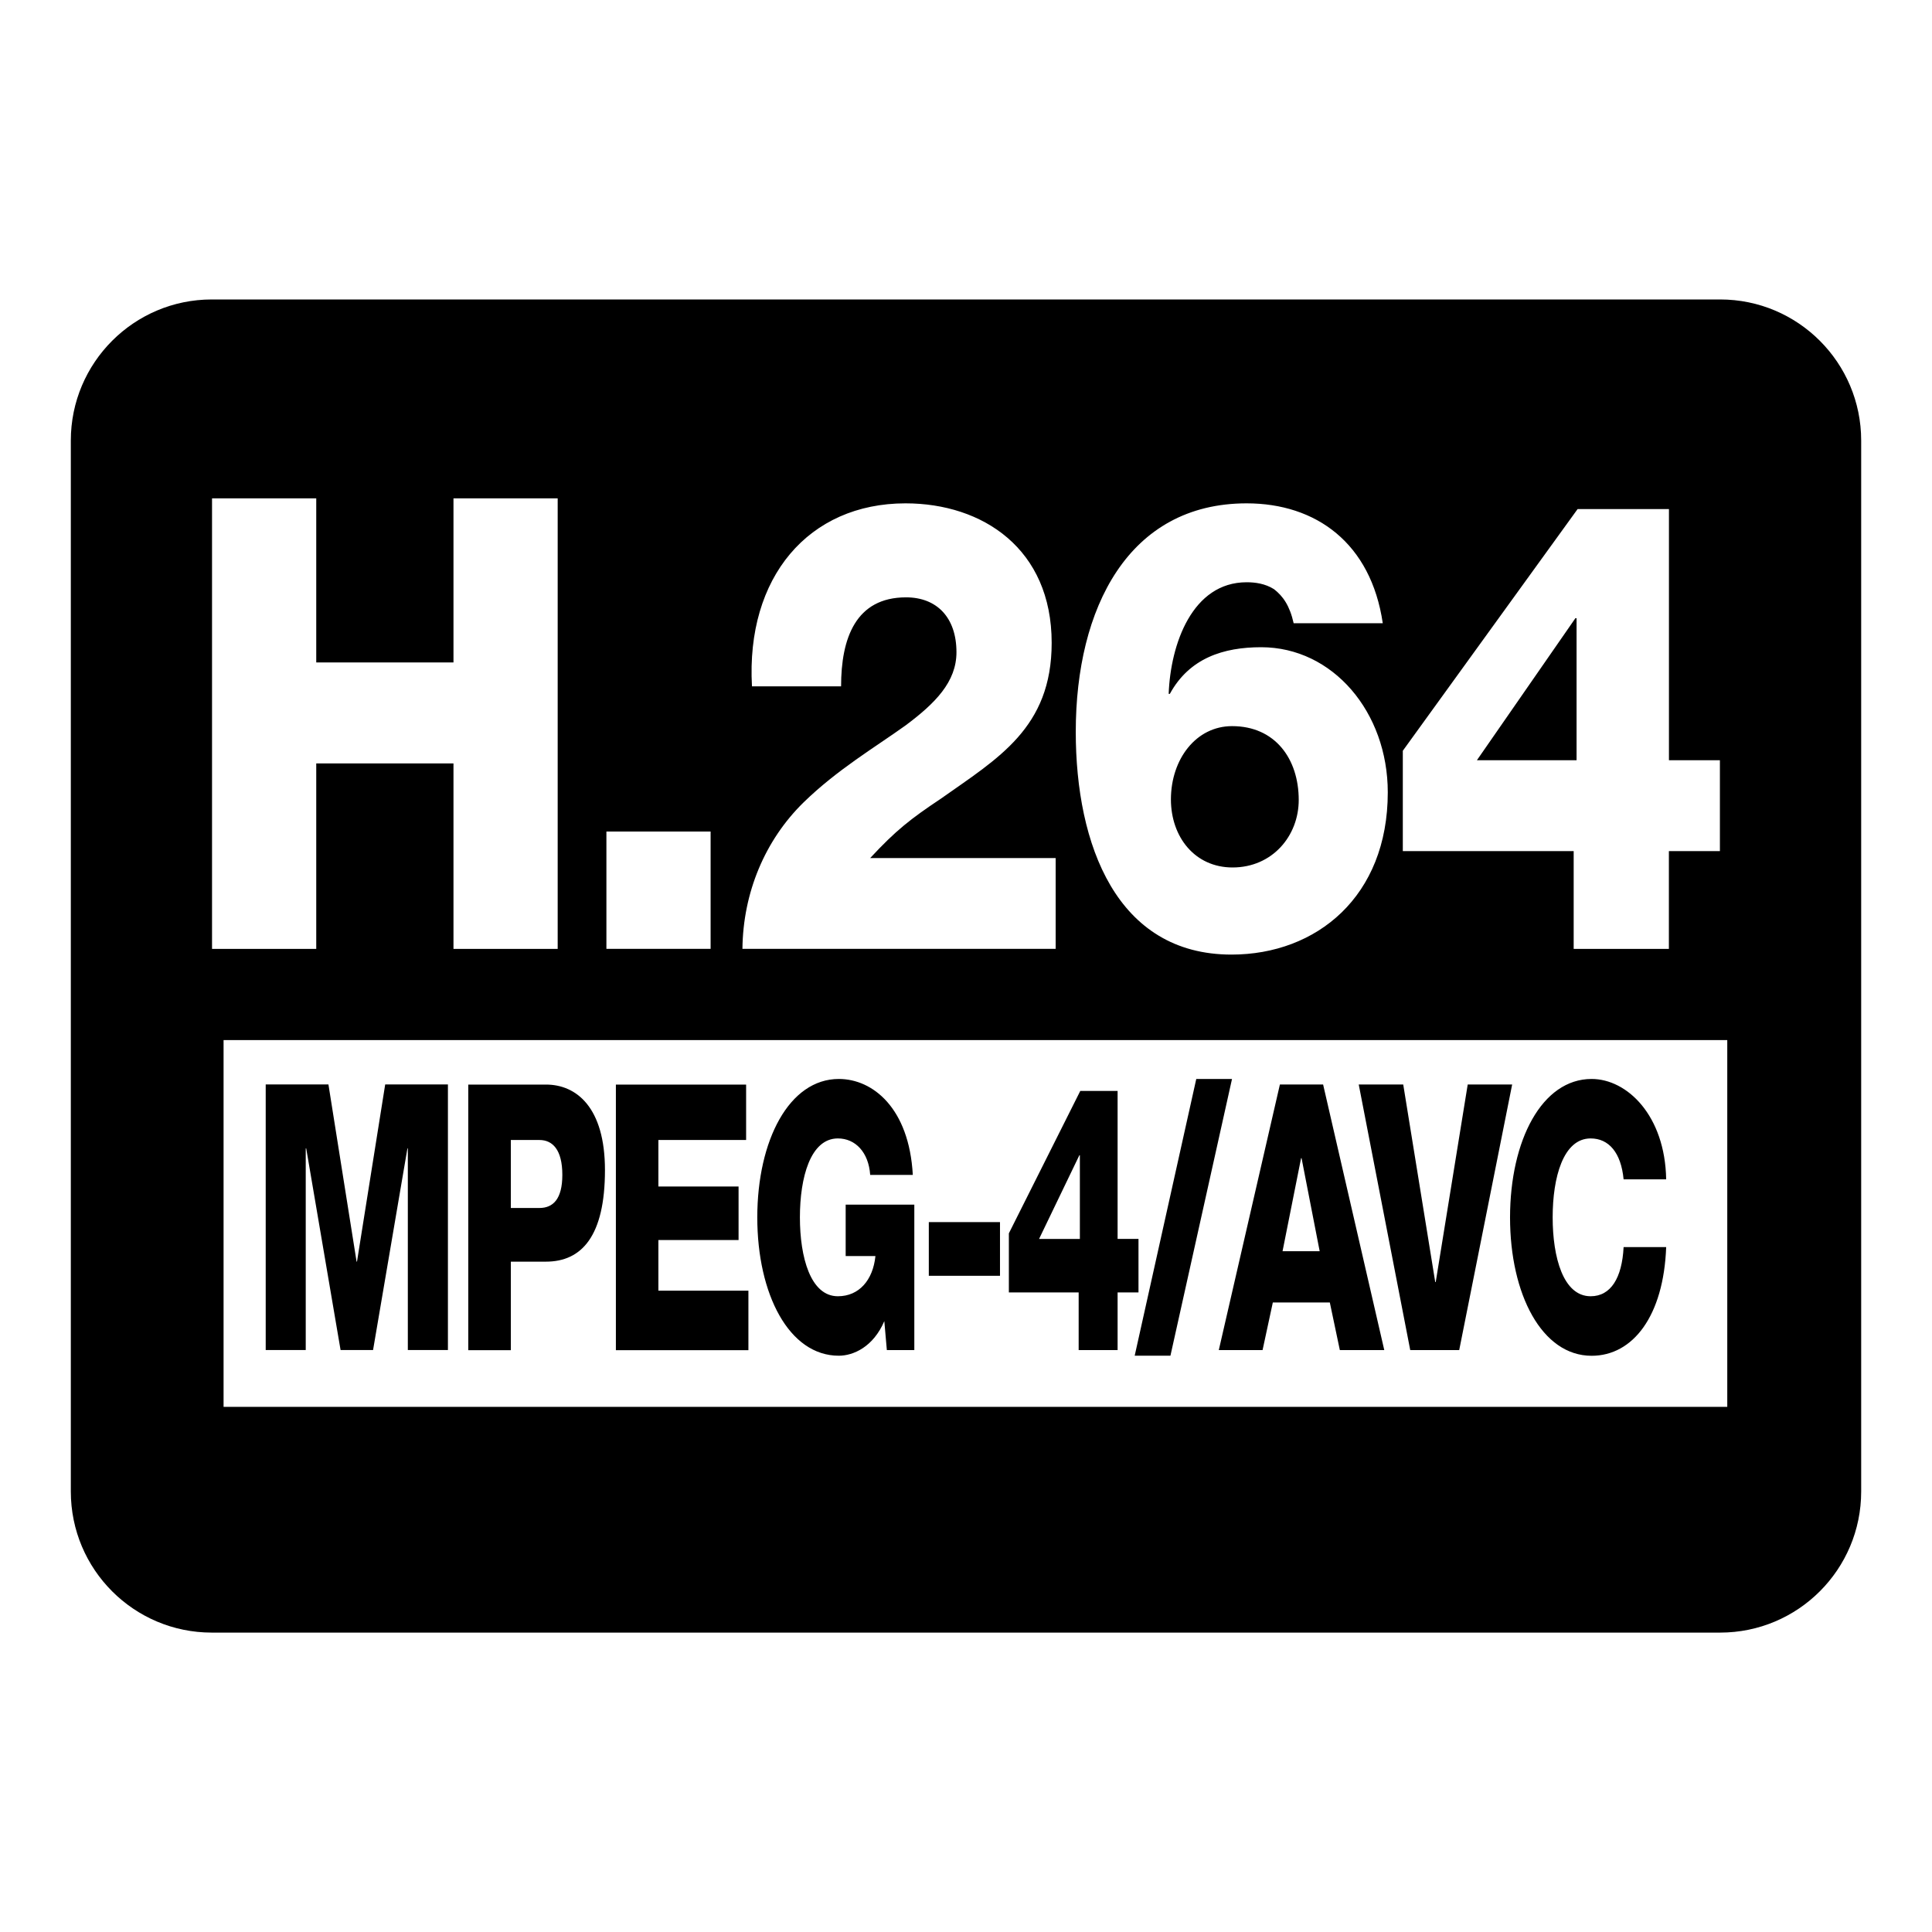
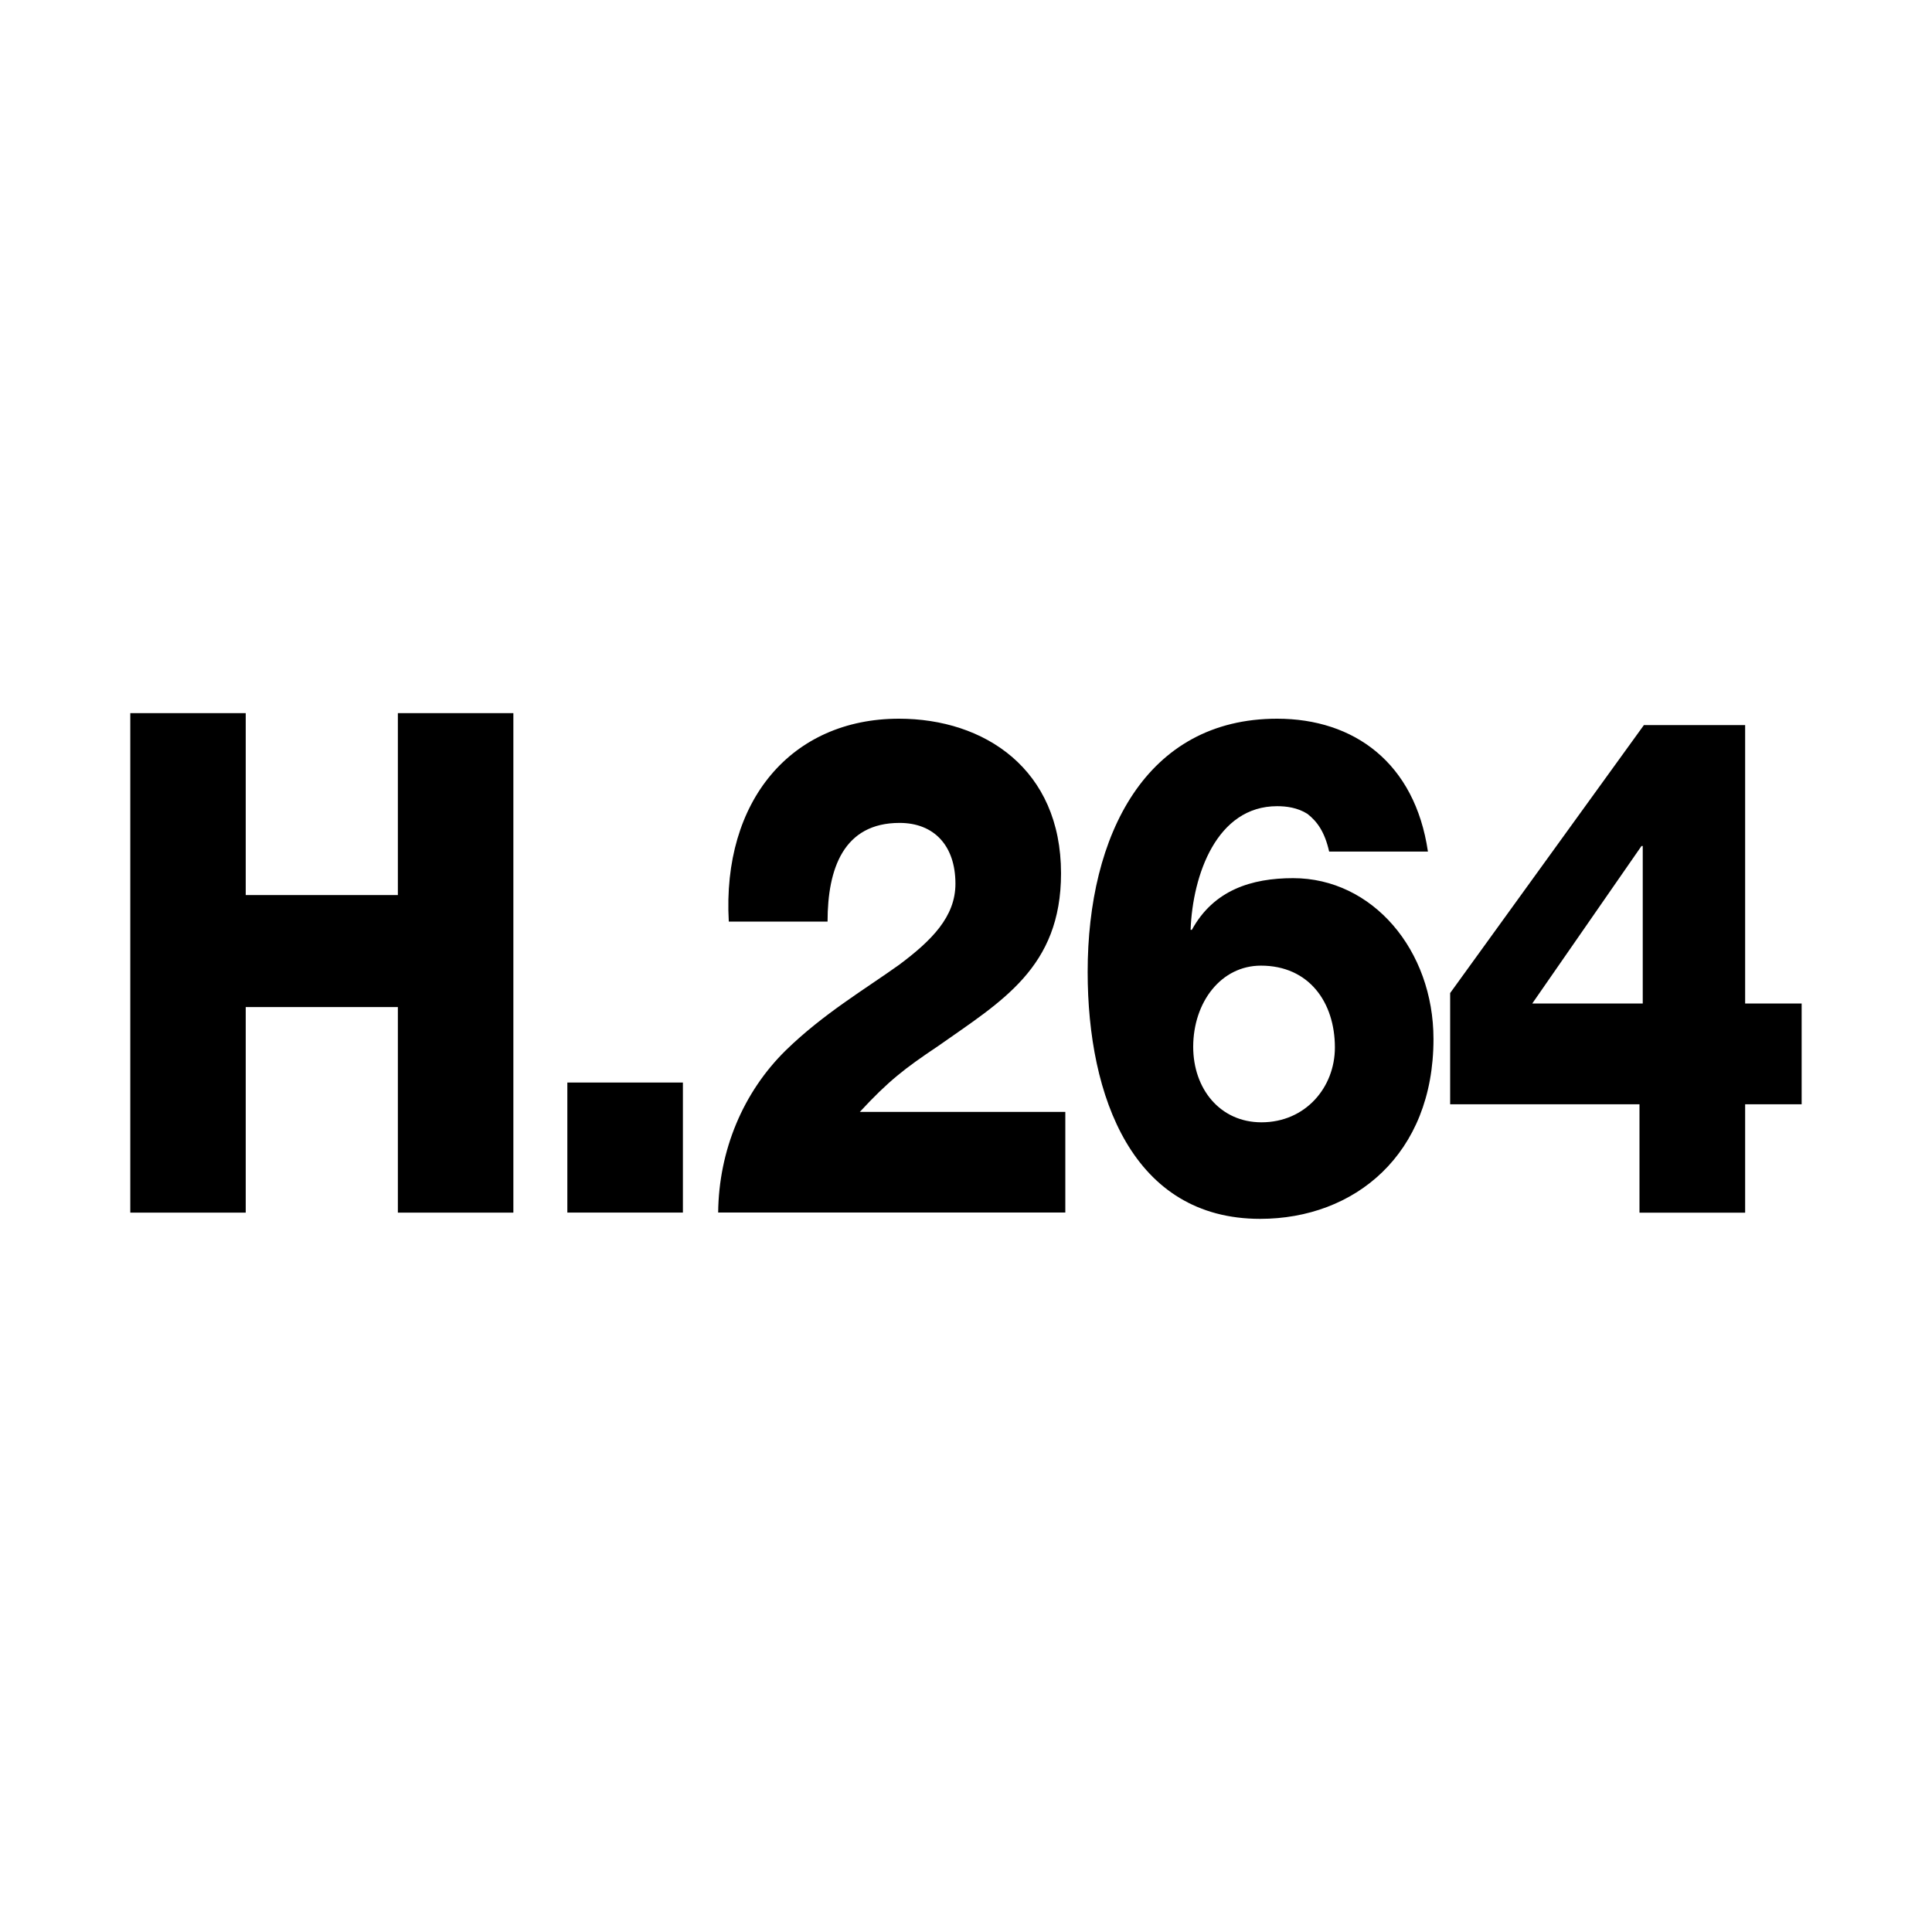
<svg xmlns="http://www.w3.org/2000/svg" version="1.1" id="Ebene_1" x="0px" y="0px" width="32px" height="32px" viewBox="0 0 32 32" enable-background="new 0 0 32 32" xml:space="preserve">
-   <path id="Logo" fill-rule="evenodd" clip-rule="evenodd" d="M28.491,27.041H3.508c-1.29,0-2.335-1.046-2.335-2.337V7.297  c0-1.29,1.046-2.337,2.335-2.337h24.983c1.29,0,2.336,1.047,2.336,2.337v17.407C30.827,25.995,29.781,27.041,28.491,27.041z   M9.237,8.254H7.511v2.718H5.238V8.254H3.512v7.463h1.726v-3.072h2.273v3.072h1.726V8.254z M11.77,13.773h-1.726v1.943h1.726V13.773  z M17.485,14.212h-3.072c0.427-0.46,0.668-0.648,1.169-0.982c0.945-0.669,1.837-1.171,1.837-2.582c0-1.558-1.142-2.311-2.421-2.311  c-1.605,0-2.645,1.224-2.543,3.031h1.476c0-0.794,0.241-1.474,1.076-1.474c0.511,0,0.835,0.335,0.835,0.909  c0,0.492-0.353,0.847-0.844,1.213c-0.511,0.366-1.132,0.732-1.689,1.275c-0.64,0.627-1.002,1.495-1.012,2.425h5.188V14.212z   M20.648,9.644c0.139,0,0.306,0.021,0.454,0.115c0.148,0.115,0.26,0.272,0.325,0.564h1.476c-0.195-1.327-1.104-1.986-2.255-1.986  c-1.958,0-2.83,1.735-2.83,3.784c0,1.871,0.677,3.69,2.579,3.69c1.41,0,2.589-0.962,2.589-2.687c0-1.328-0.909-2.404-2.097-2.404  c-0.622,0-1.188,0.178-1.513,0.773h-0.019C19.387,10.668,19.748,9.644,20.648,9.644z M28.488,12.592h-0.845v-4.16h-1.513  l-2.895,4.003v1.662h2.83v1.62h1.577v-1.62h0.845V12.592z M28.608,17.227H3.703v6.075h24.906V17.227z M5.906,20.896h0.007  l0.467-2.934h1.039v4.399H6.755v-3.339H6.748l-0.569,3.339H5.641l-0.569-3.339H5.064v3.339H4.401v-4.399H5.44L5.906,20.896z   M10.02,19.38c0,1.091-0.383,1.517-0.978,1.517H8.461v1.466H7.756v-4.399h1.286C9.545,17.963,10.02,18.339,10.02,19.38z   M8.461,18.882v1.126h0.474c0.224,0,0.379-0.146,0.379-0.548c0-0.419-0.163-0.578-0.379-0.578H8.461z M12.358,18.882h-1.453v0.77  h1.328v0.887h-1.328v0.839h1.491v0.985h-2.195v-4.399h2.157V18.882z M13.894,17.871c0.561,0,1.164,0.48,1.225,1.589h-0.706  c-0.026-0.376-0.246-0.604-0.535-0.604c-0.455,0-0.629,0.647-0.629,1.307s0.175,1.307,0.629,1.307c0.35,0,0.581-0.266,0.622-0.666  h-0.493v-0.851h1.137v2.409h-0.455l-0.042-0.48c-0.182,0.426-0.512,0.573-0.754,0.573c-0.823,0-1.35-1.017-1.35-2.292  C12.544,18.887,13.071,17.871,13.894,17.871z M16.563,21.131h-1.179v-0.889h1.179V21.131z M18.511,18.068v2.452h0.346v0.887h-0.346  v0.955h-0.645v-0.955H16.71v-0.979l1.183-2.359H18.511z M17.886,19.134h-0.008l-0.668,1.387h0.676V19.134z M20.406,17.871  l-1.02,4.584h-0.592l1.02-4.584H20.406z M21.915,17.963l1.013,4.399h-0.736l-0.166-0.789h-0.944l-0.17,0.789h-0.725l1.012-4.399  H21.915z M21.858,20.724l-0.3-1.541h-0.008l-0.307,1.541H21.858z M23.242,17.963l0.53,3.272h0.008l0.53-3.272h0.736l-0.877,4.399  h-0.811l-0.853-4.399H23.242z M26.362,17.871c0.588,0,1.217,0.604,1.235,1.663h-0.705c-0.042-0.444-0.246-0.678-0.546-0.678  c-0.455,0-0.629,0.647-0.629,1.307s0.174,1.307,0.629,1.307c0.334,0,0.52-0.303,0.546-0.814h0.705c-0.042,1.141-0.55,1.8-1.235,1.8  c-0.823,0-1.351-1.017-1.351-2.292C25.012,18.887,25.539,17.871,26.362,17.871z M26.094,10.239h0.019v2.353h-1.651L26.094,10.239z   M20.407,12.027c0.714,0,1.104,0.543,1.104,1.223c0,0.596-0.438,1.118-1.096,1.118c-0.621,0-1.021-0.501-1.021-1.129  C19.396,12.57,19.813,12.027,20.407,12.027z" />
+   <path id="Logo" d="M8.503,11.812H6.59v3.013H4.07v-3.013H2.158v8.273H4.07V16.68h2.52v3.405h1.913V11.812z M11.312,17.93H9.397  v2.154h1.914V17.93z M17.646,18.417h-3.405c0.473-0.511,0.741-0.719,1.296-1.09c1.048-0.74,2.037-1.298,2.037-2.861  c0-1.727-1.267-2.562-2.684-2.562c-1.779,0-2.932,1.356-2.819,3.36h1.636c0-0.88,0.267-1.634,1.193-1.634  c0.566,0,0.925,0.371,0.925,1.008c0,0.545-0.391,0.938-0.935,1.344c-0.567,0.405-1.255,0.811-1.873,1.413  c-0.709,0.695-1.111,1.657-1.122,2.688h5.75V18.417z M21.153,13.353c0.152,0,0.338,0.023,0.502,0.127  c0.164,0.128,0.287,0.301,0.36,0.625h1.636c-0.216-1.471-1.224-2.201-2.498-2.201c-2.172,0-3.138,1.923-3.138,4.194  c0,2.074,0.75,4.09,2.857,4.09c1.563,0,2.871-1.065,2.871-2.978c0-1.473-1.009-2.665-2.325-2.665c-0.688,0-1.316,0.197-1.677,0.856  h-0.021C19.754,14.488,20.154,13.353,21.153,13.353z M29.843,16.621h-0.938V12.01h-1.677l-3.209,4.438v1.842h3.136v1.796h1.75  v-1.796h0.936v-1.668H29.843z M27.188,14.013h0.021v2.608h-1.83L27.188,14.013z M20.885,15.994c0.792,0,1.225,0.602,1.225,1.356  c0,0.66-0.487,1.239-1.216,1.239c-0.688,0-1.131-0.556-1.131-1.252C19.765,16.596,20.226,15.994,20.885,15.994z" />
</svg>
